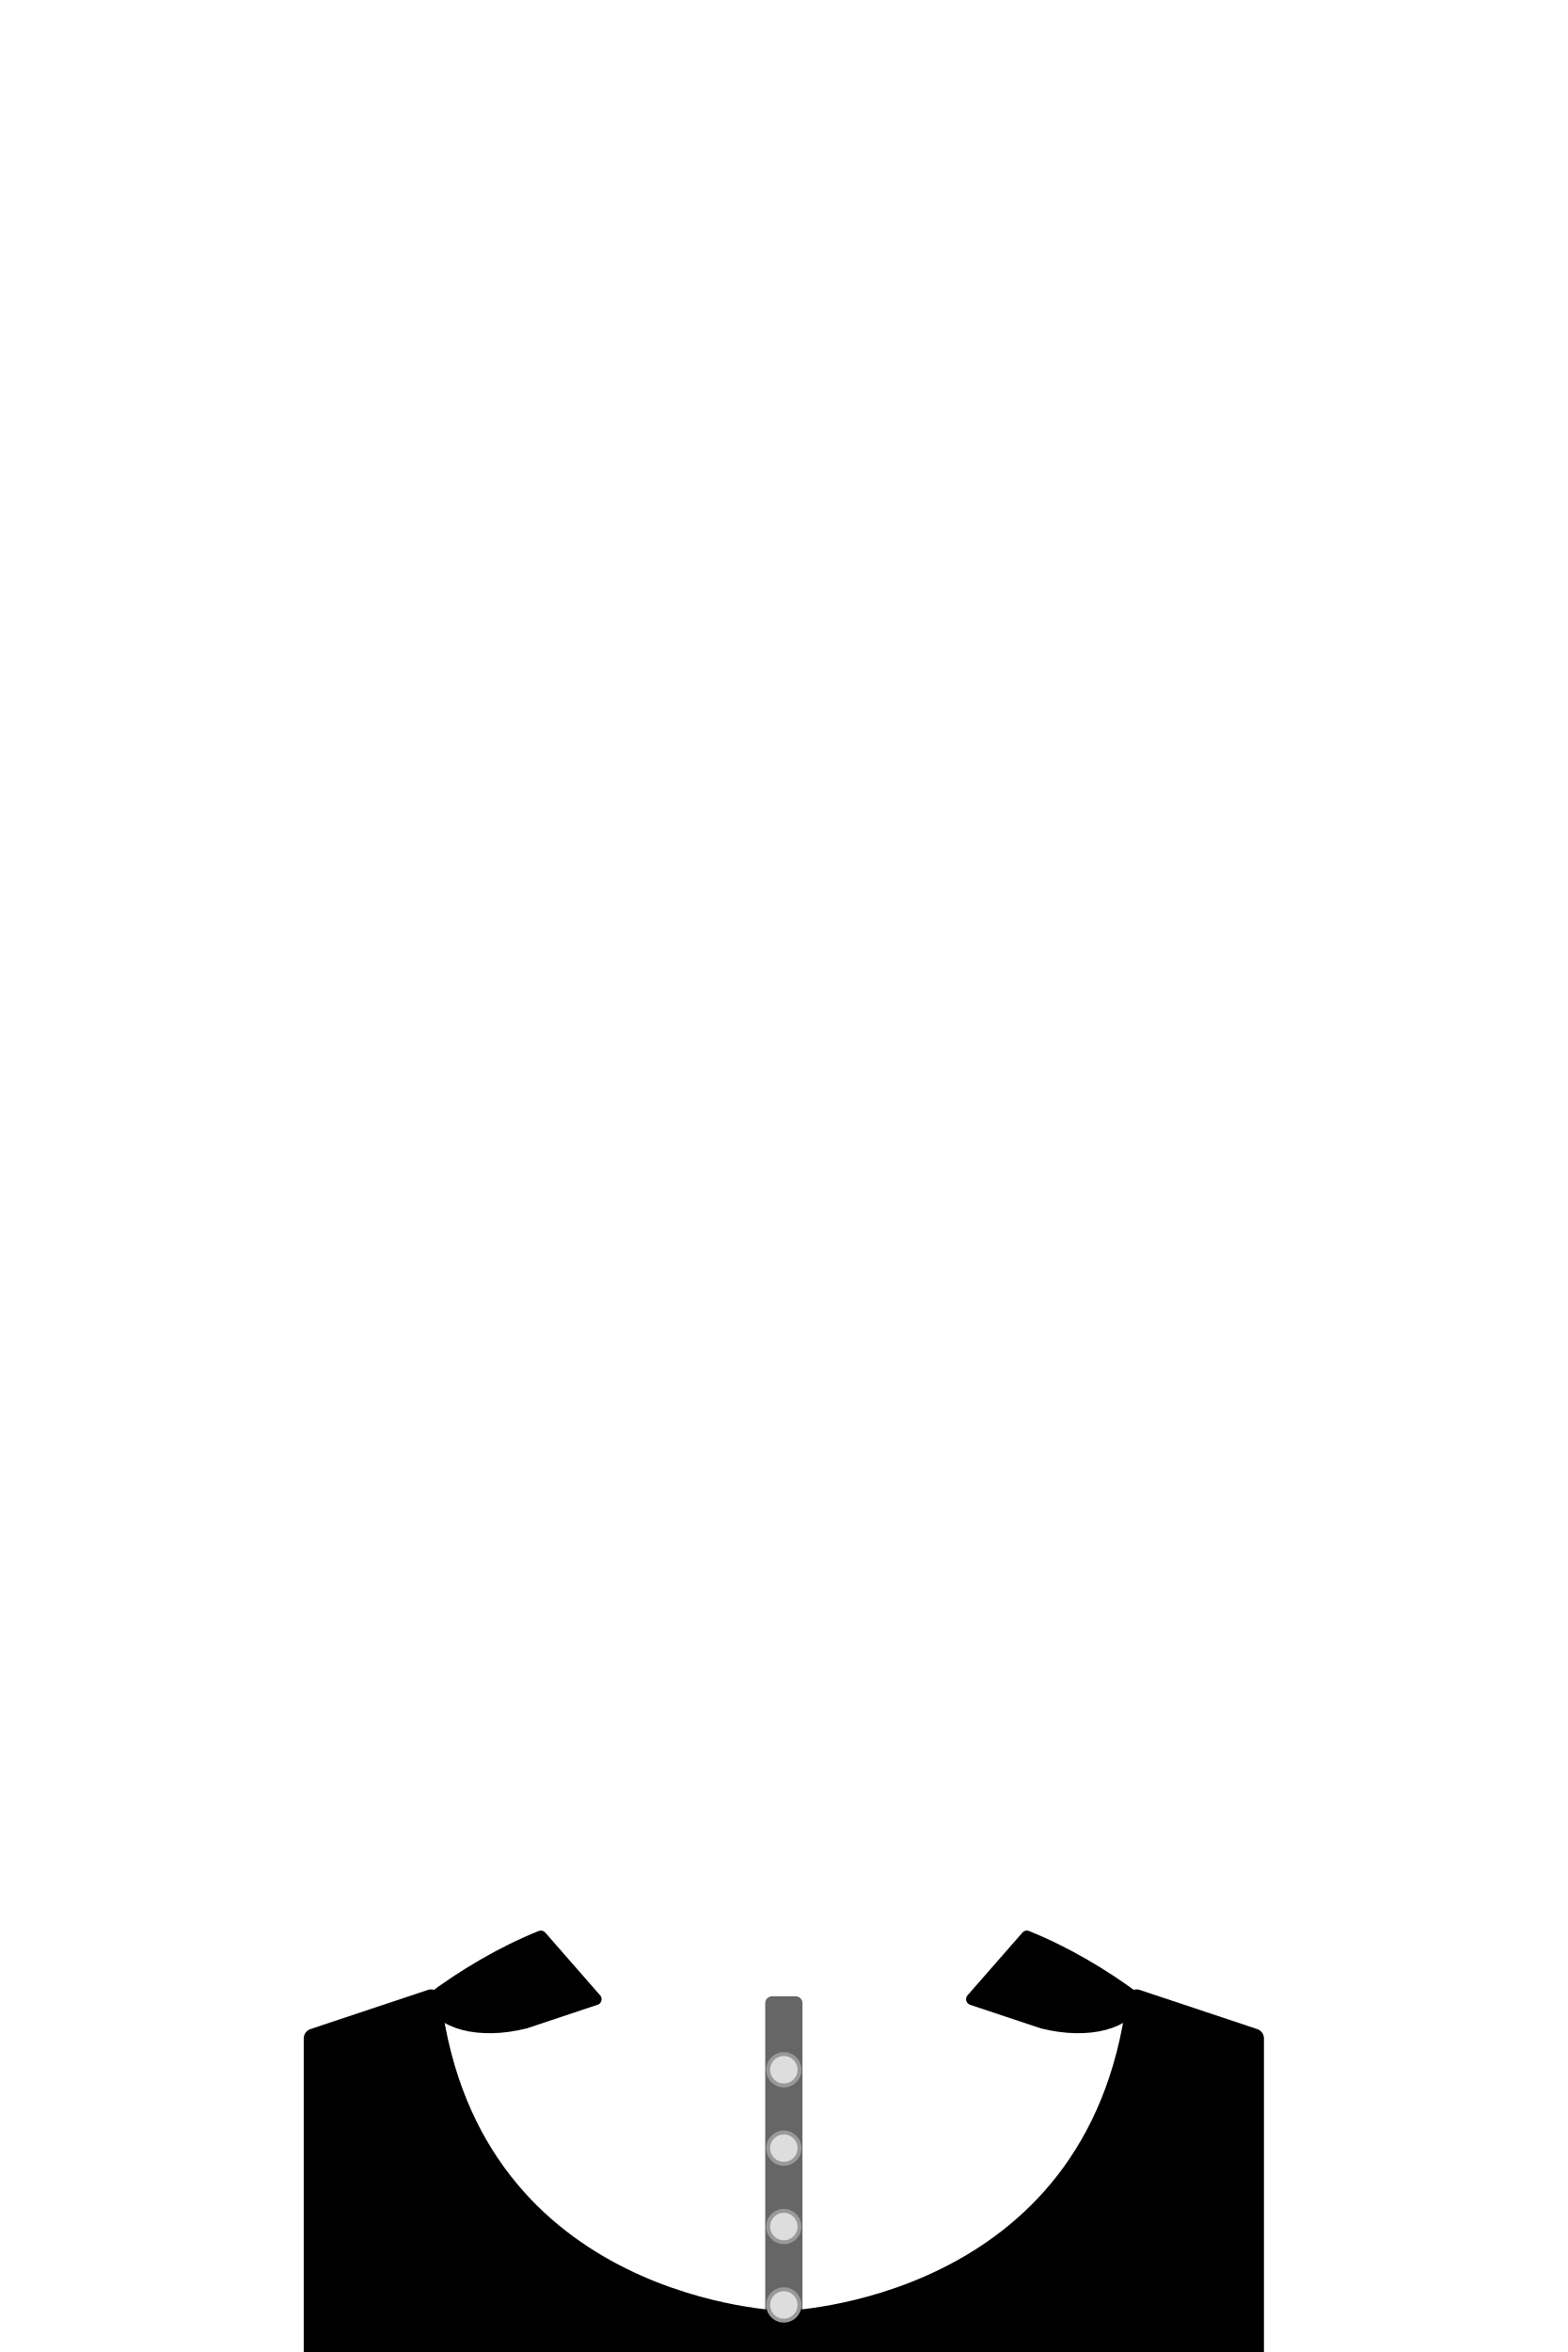
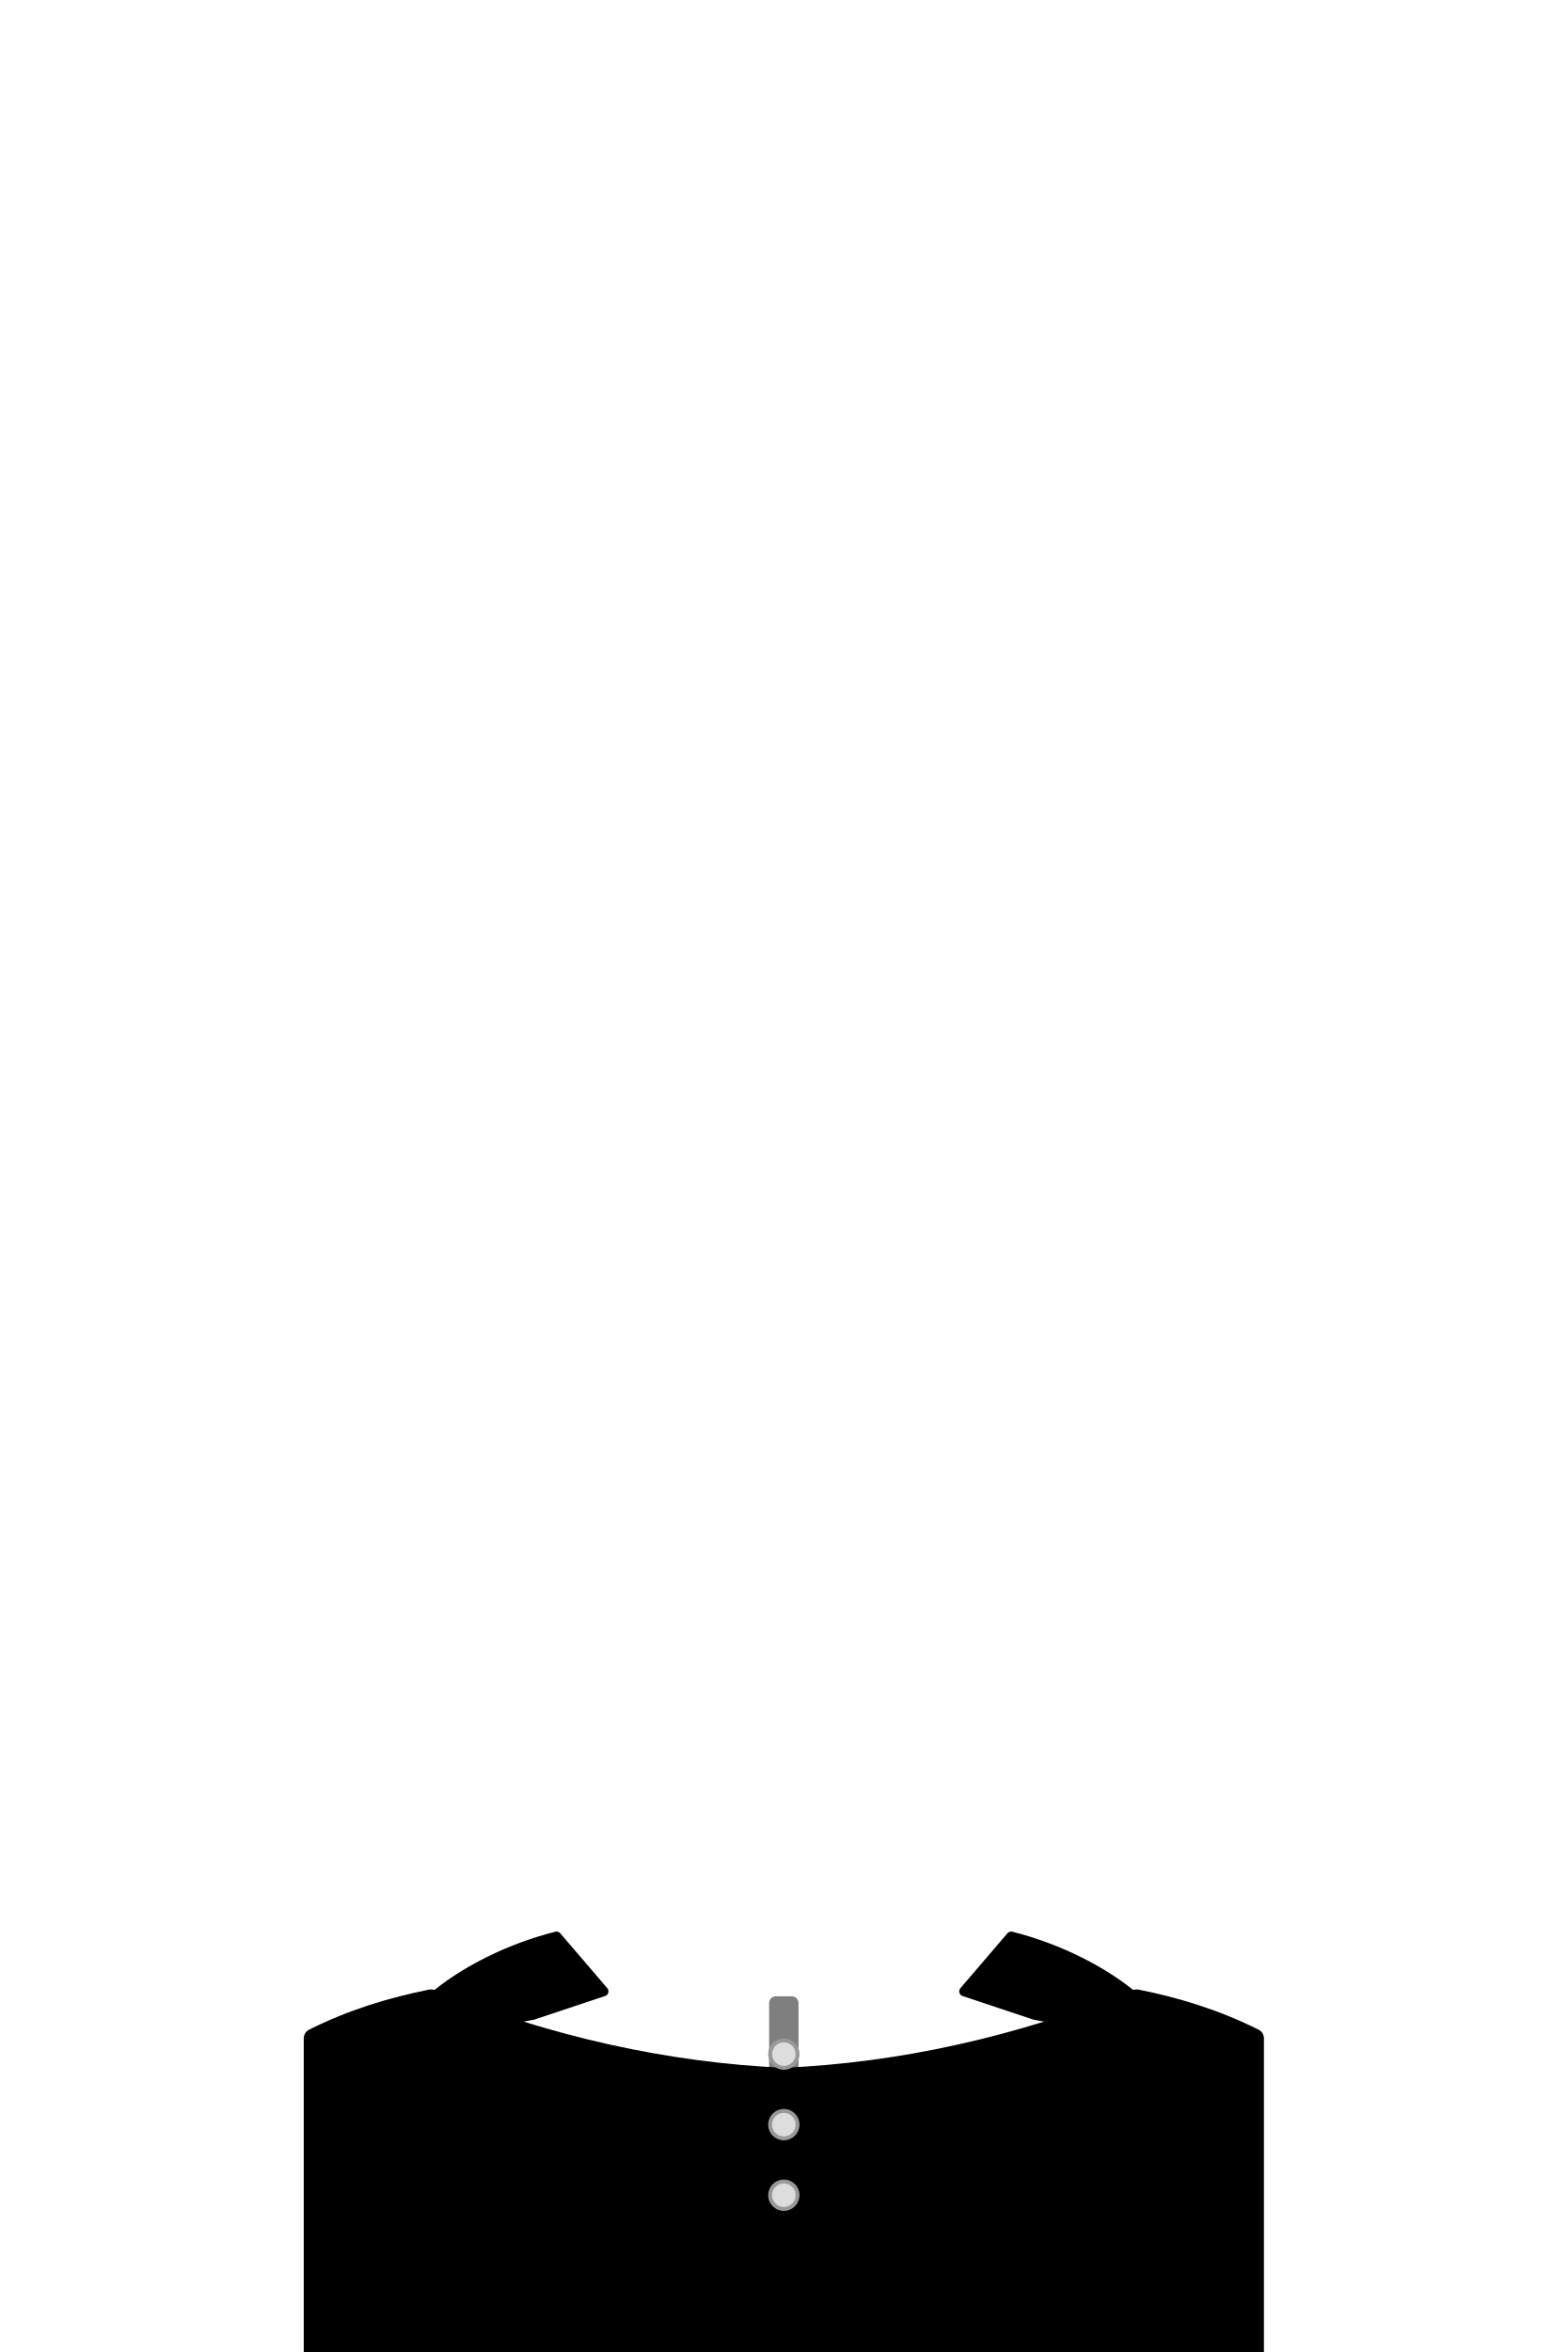
<svg xmlns="http://www.w3.org/2000/svg" viewBox="0 0 400 600" width="400" height="600">
  <g id="dress-shirt">
-     <path d="M80,610 L80,520 C110,510 110,510 110,510 C120,590 200,592 200,592 C200,592 280,590 290,510 C290,510 290,510 320,520 L320,610 Z" fill="$[primary]" stroke="#000" stroke-width="5" stroke-linejoin="round" />
-     <path d="M110,510 C118,504 128,498 138,494 L152,510 L134,516 C122,519 112,516 110,510 Z" fill="$[primary]" stroke="#000" stroke-width="3" stroke-linejoin="round" />
-     <path d="M290,510 C282,504 272,498 262,494 L248,510 L266,516 C278,519 288,516 290,510 Z" fill="$[primary]" stroke="#000" stroke-width="3" stroke-linejoin="round" />
-     <rect x="196" y="510" width="8" height="100" rx="1" fill="$[primary]" stroke="#000" stroke-width="1.5" opacity="0.6" />
-     <circle cx="200" cy="528" r="4" fill="#ddd" stroke="#999" stroke-width="1" />
-     <circle cx="200" cy="548" r="4" fill="#ddd" stroke="#999" stroke-width="1" />
-     <circle cx="200" cy="568" r="4" fill="#ddd" stroke="#999" stroke-width="1" />
-     <circle cx="200" cy="588" r="4" fill="#ddd" stroke="#999" stroke-width="1" />
+     <path d="M80,610 L80,520 C90,515 100,512 110,510 Q155,528 200,530 Q245,528 290,510 C300,512 310,515 320,520 L320,610 Z" fill="$[primary]" stroke="#000" stroke-width="5" stroke-linejoin="round" />
+     <path d="M110,510 C118,503 130,497 142,494 L154,508 L136,514 C122,517 111,514 110,510 Z" fill="$[primary]" stroke="#000" stroke-width="2.5" stroke-linejoin="round" />
+     <path d="M290,510 C282,503 270,497 258,494 L246,508 L264,514 C278,517 289,514 290,510 Z" fill="$[primary]" stroke="#000" stroke-width="2.5" stroke-linejoin="round" />
+     <rect x="197" y="510" width="6" height="80" rx="1" fill="$[primary]" stroke="#000" stroke-width="1.5" opacity="0.5" />
+     <circle cx="200" cy="524" r="3.5" fill="#ddd" stroke="#999" stroke-width="1" />
+     <circle cx="200" cy="542" r="3.5" fill="#ddd" stroke="#999" stroke-width="1" />
+     <circle cx="200" cy="560" r="3.5" fill="#ddd" stroke="#999" stroke-width="1" />
  </g>
</svg>
